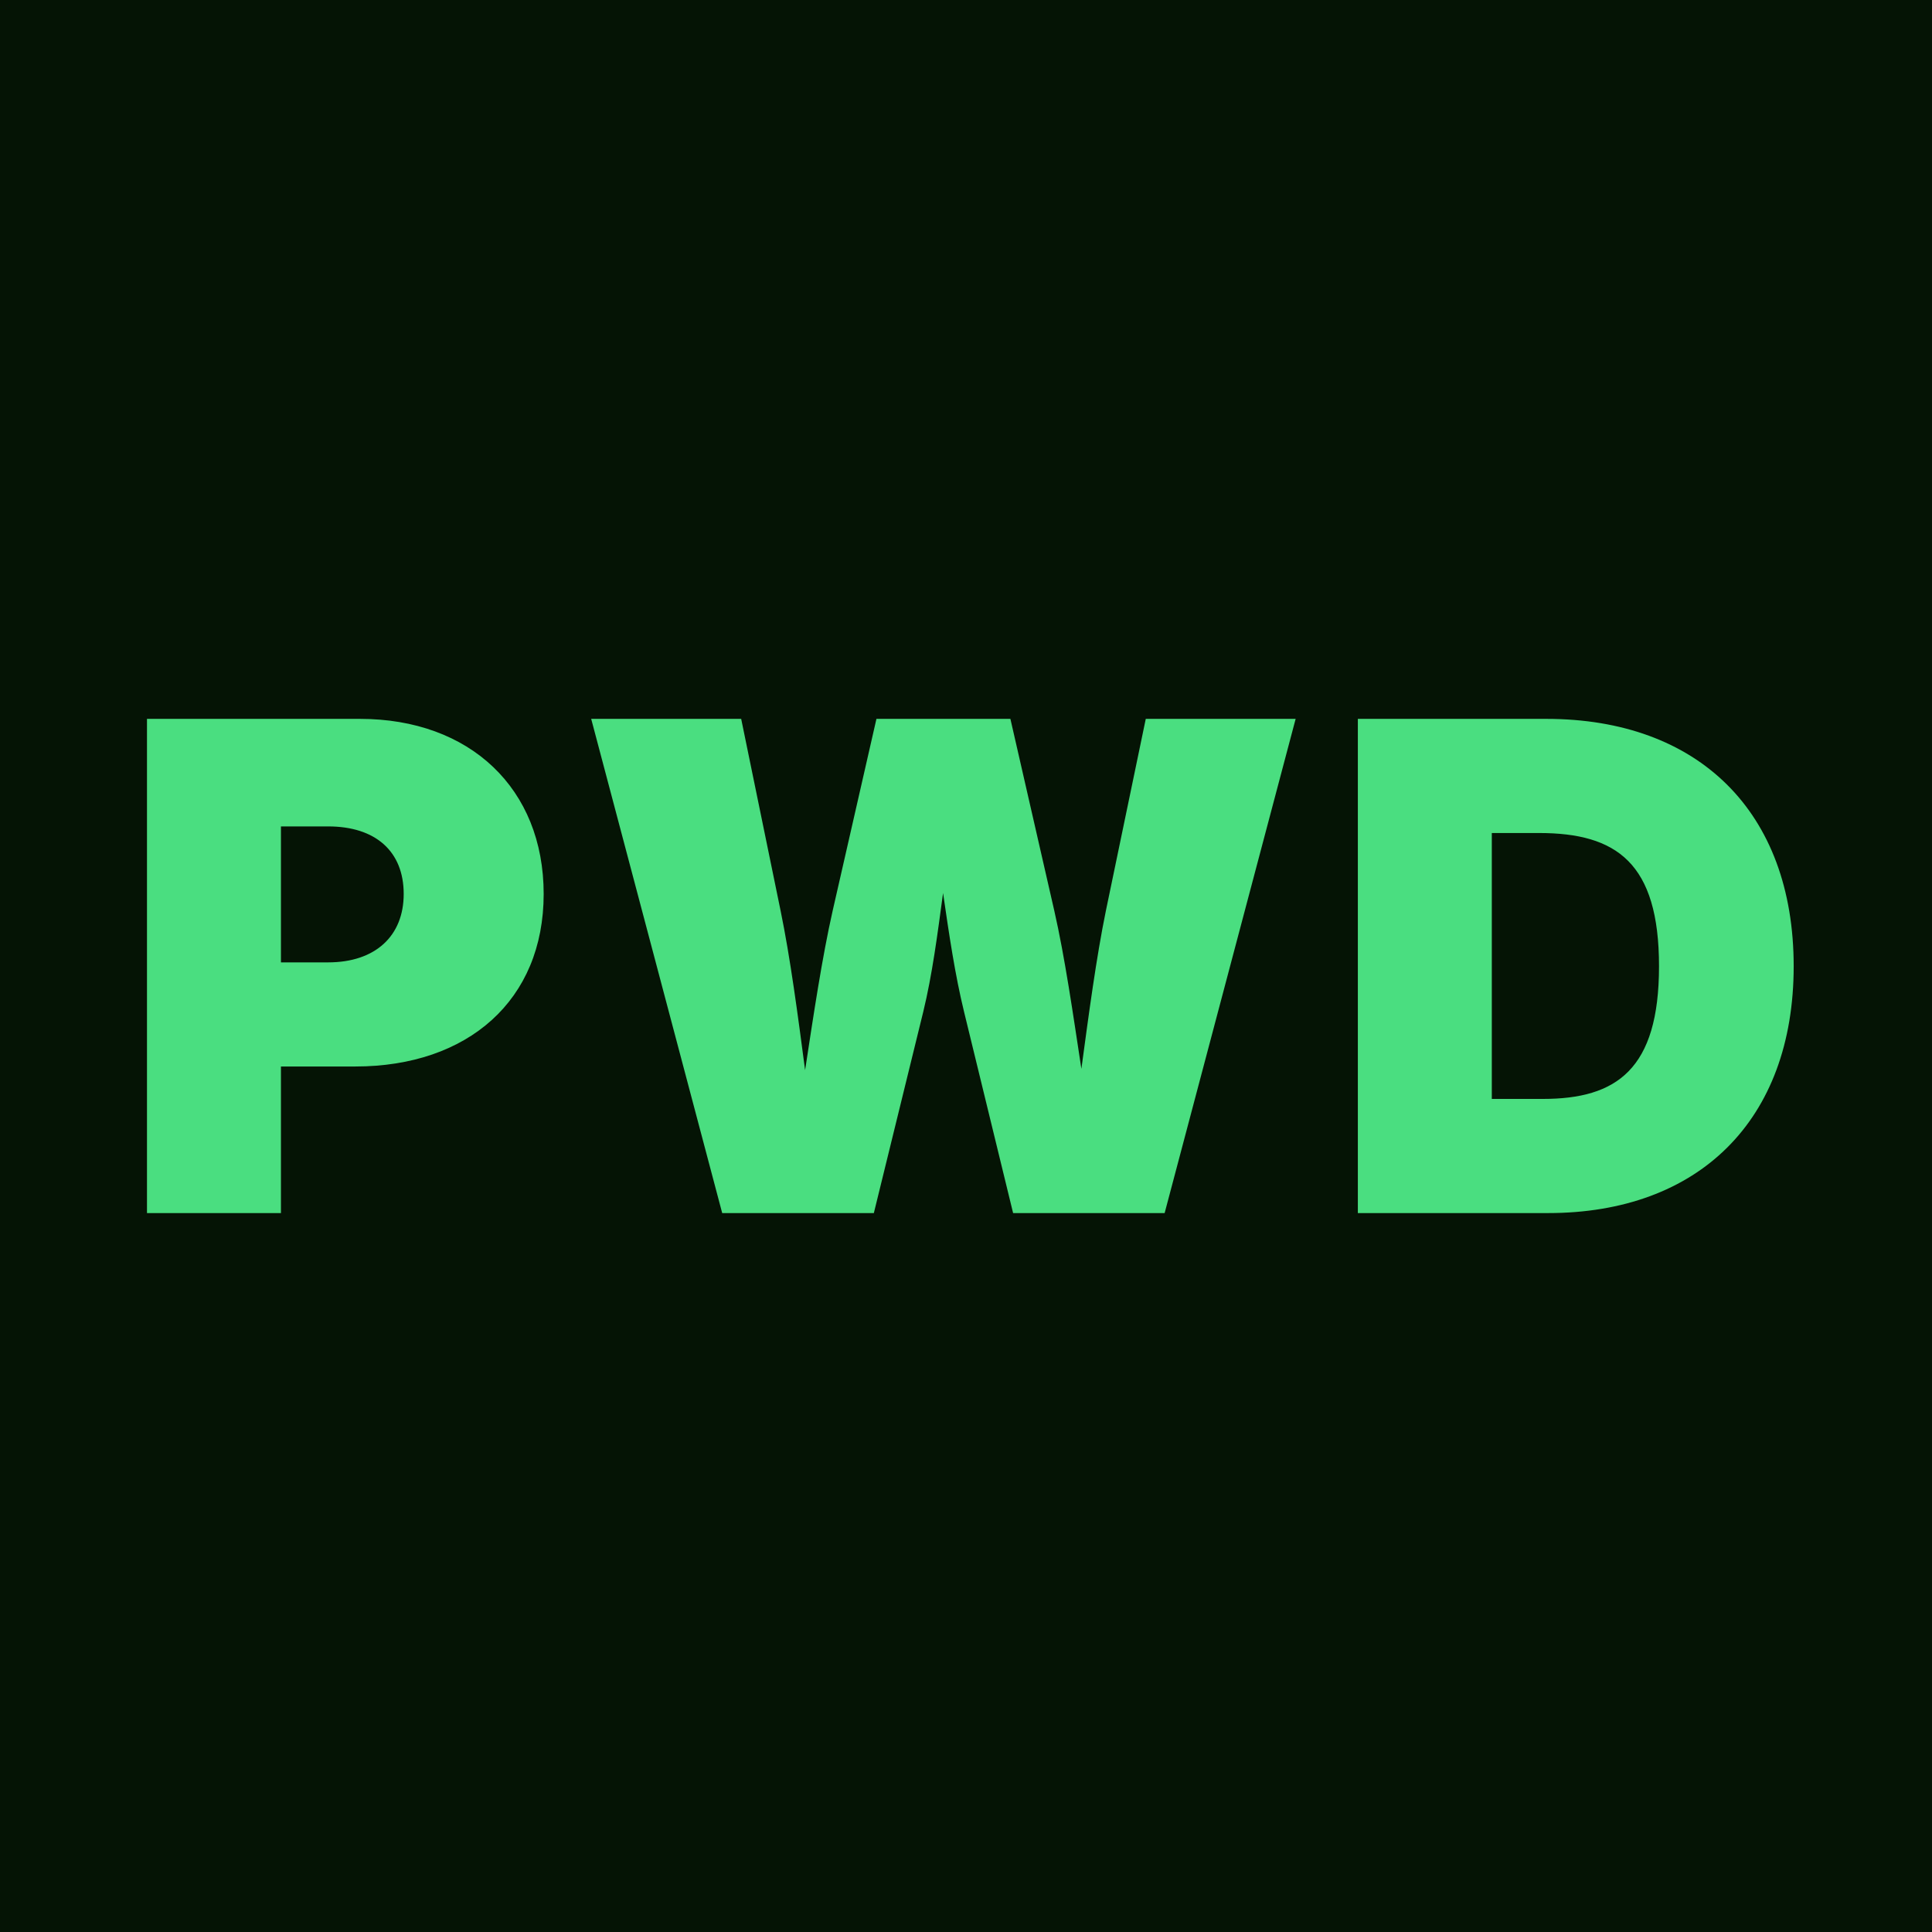
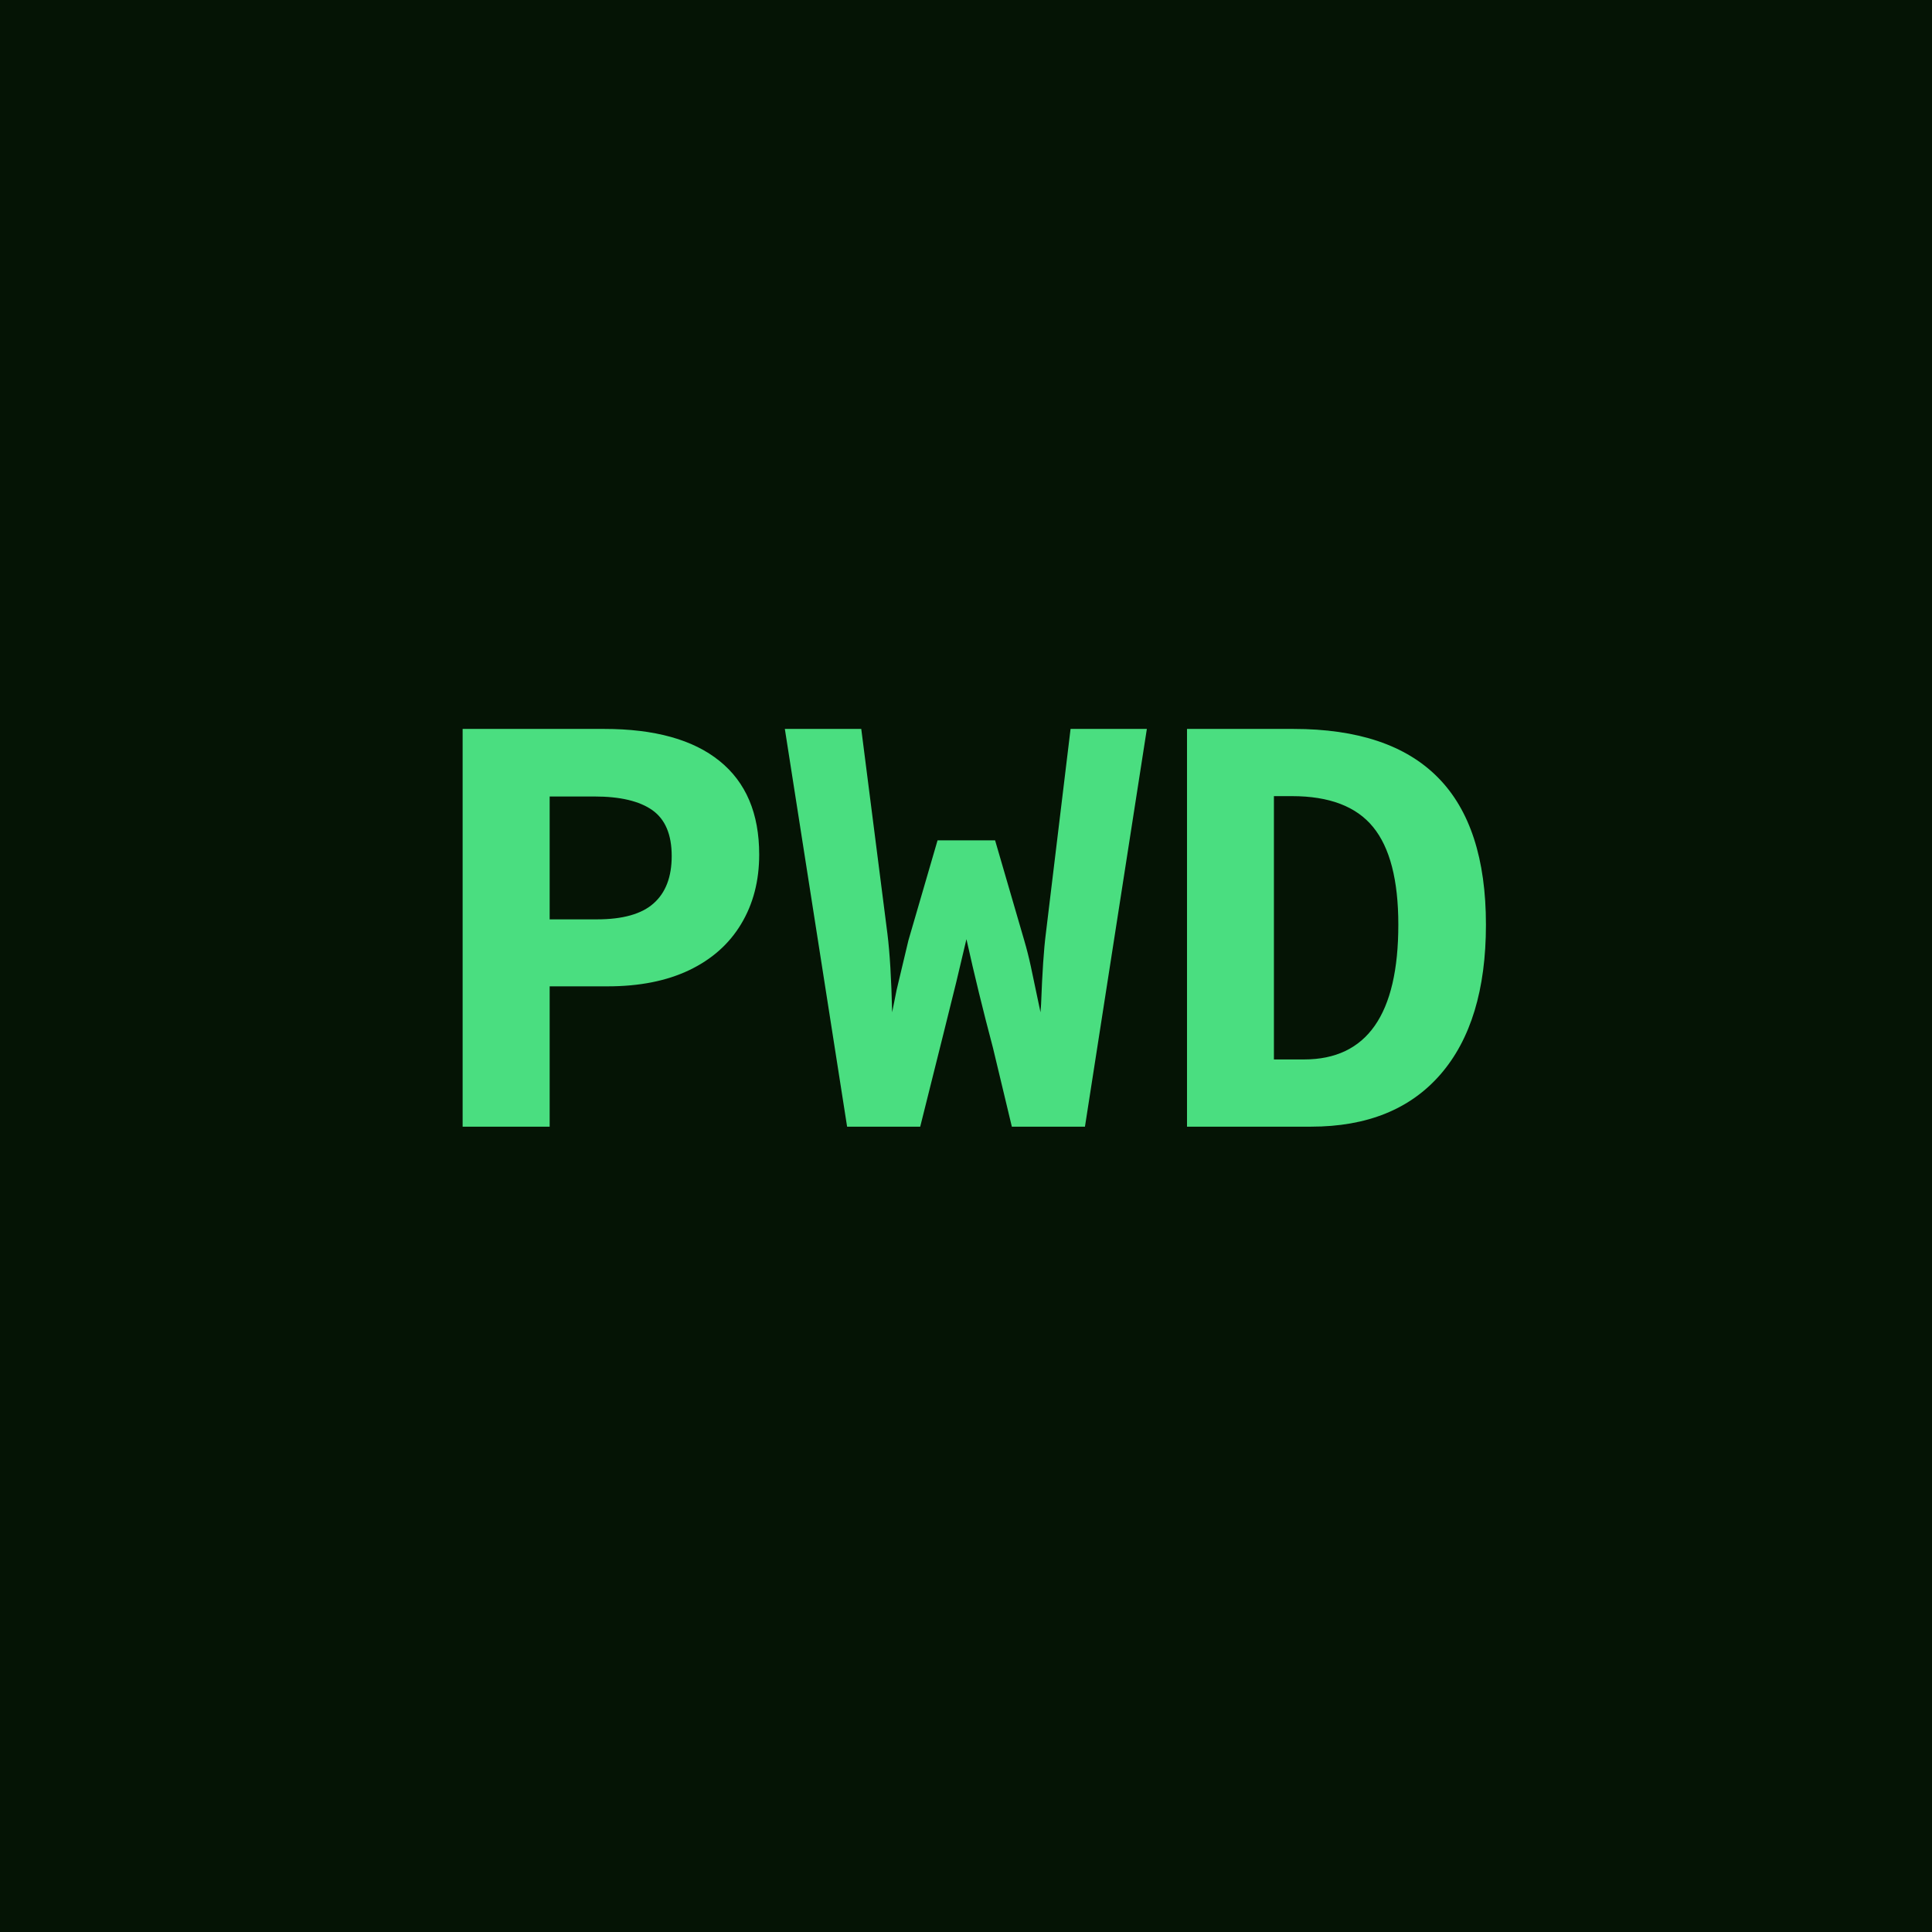
<svg xmlns="http://www.w3.org/2000/svg" viewBox="0 0 256 256">
  <rect width="256" height="256" fill="#051405" />
-   <text x="50%" y="50%" dominant-baseline="central" text-anchor="middle" font-family="system-ui, -apple-system, sans-serif" font-weight="900" font-size="90" fill="#4ade80" letter-spacing="2">
+   <text x="50%" y="50%" dominant-baseline="central" text-anchor="middle" font-family="'Consolas', 'Monaco', 'Courier New', monospace" font-weight="bold" font-size="80" fill="#4ade80" letter-spacing="0">
    PWD
  </text>
</svg>
